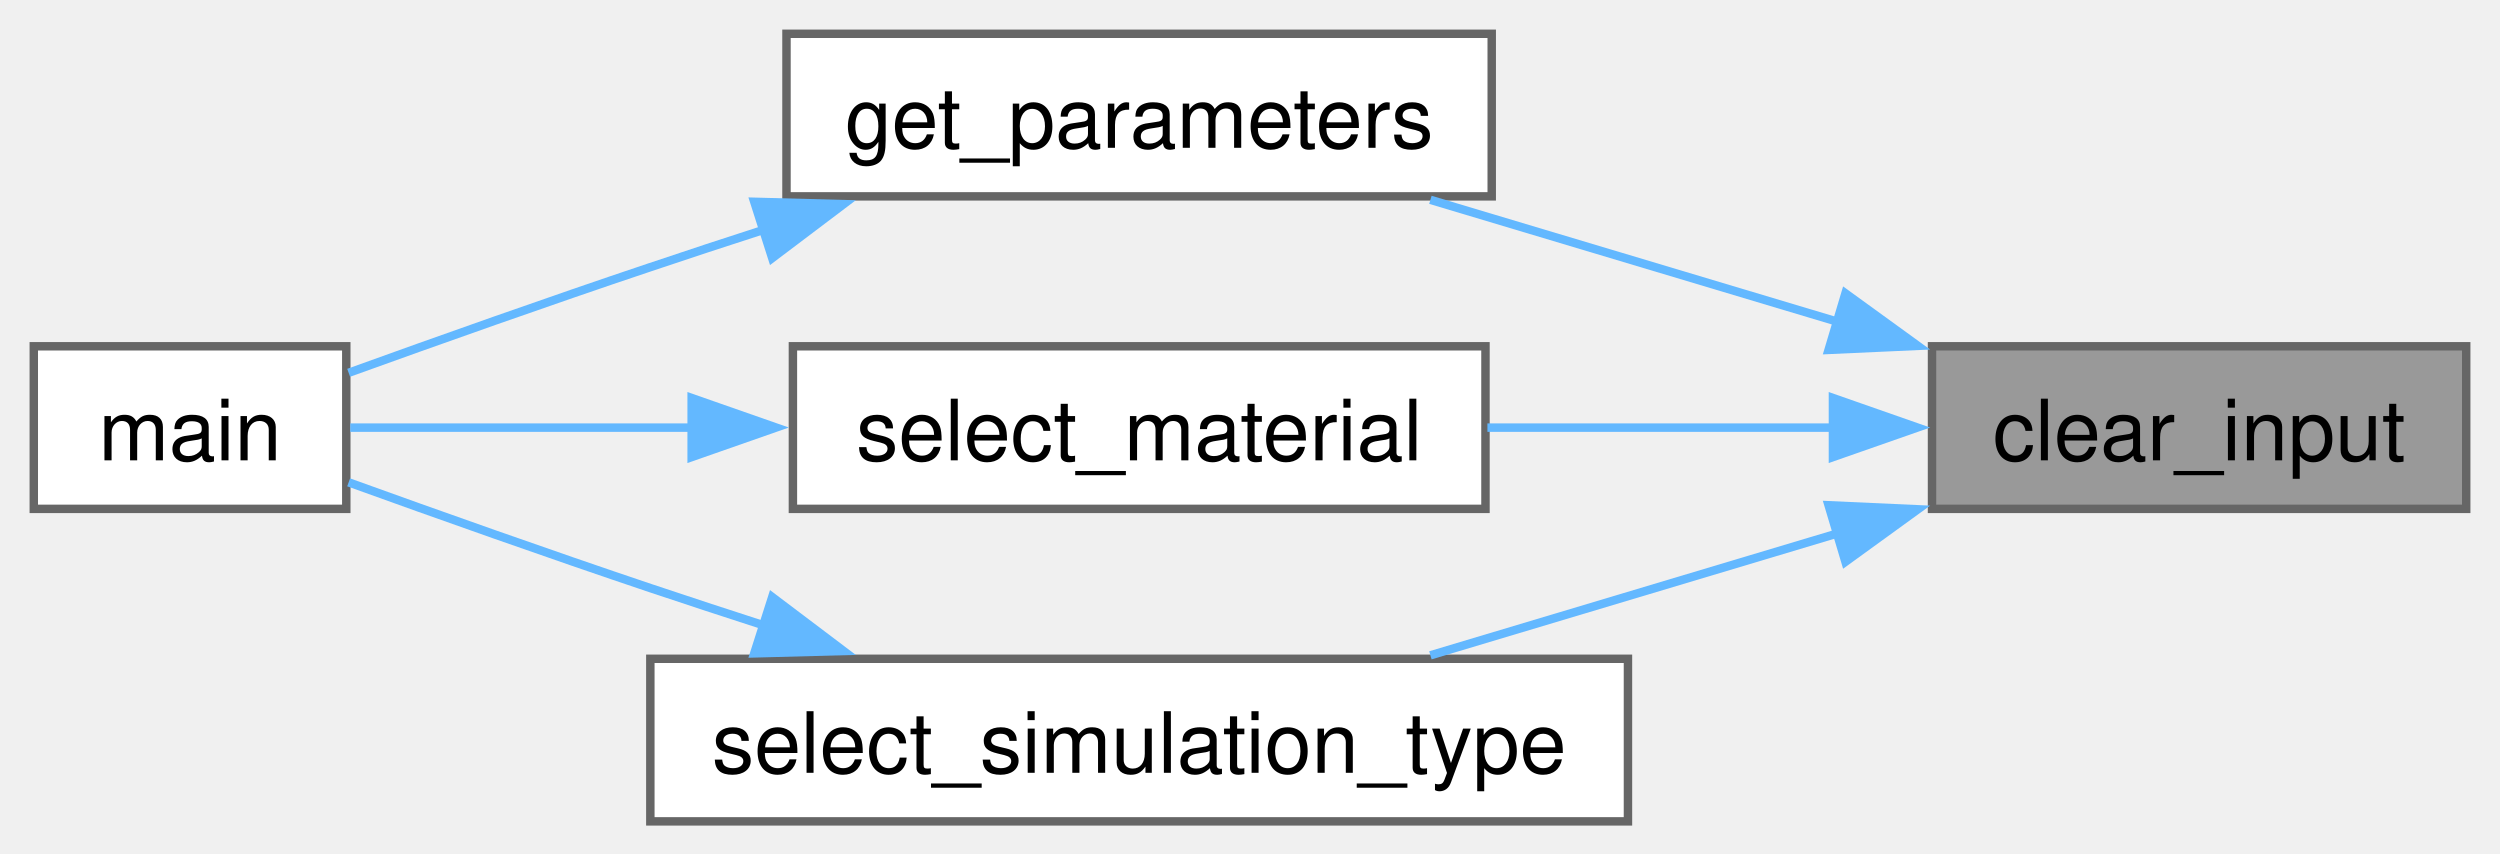
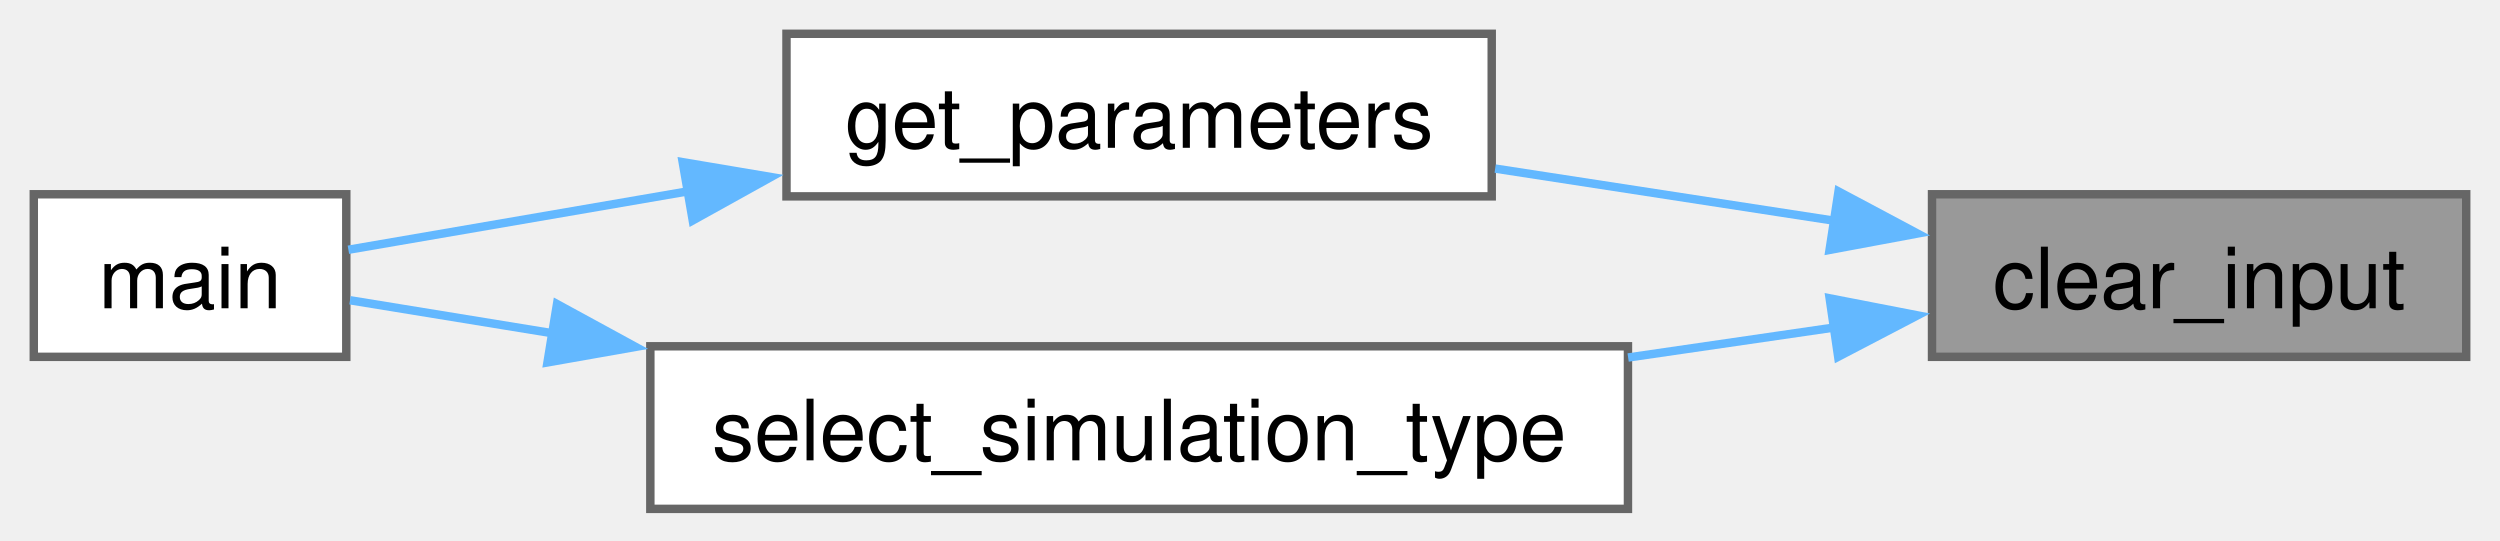
- <svg xmlns="http://www.w3.org/2000/svg" xmlns:xlink="http://www.w3.org/1999/xlink" width="296pt" height="101pt" viewBox="0.00 0.00 296.00 101.00">
-   <g id="graph0" class="graph" transform="scale(1 1) rotate(0) translate(4 97.25)">
+ <svg xmlns="http://www.w3.org/2000/svg" xmlns:xlink="http://www.w3.org/1999/xlink" width="296pt" height="64pt" viewBox="0.00 0.00 296.00 64.00">
+   <g id="graph0" class="graph" transform="scale(1 1) rotate(0) translate(4 60.25)">
    <g id="Node000001" class="node">
      <g id="a_Node000001">
        <a xlink:title=" ">
-           <polygon fill="#999999" stroke="#666666" points="288,-56.25 224.75,-56.25 224.75,-37 288,-37 288,-56.25" />
-           <text xml:space="preserve" text-anchor="middle" x="256.38" y="-42.75" font-family="Helvetica,sans-Serif" font-size="10.00">clear_input</text>
+           <polygon fill="#999999" stroke="#666666" points="288,-37.25 224.75,-37.25 224.75,-18 288,-18 288,-37.25" />
+           <text xml:space="preserve" text-anchor="middle" x="256.38" y="-23.75" font-family="Helvetica,sans-Serif" font-size="10.00">clear_input</text>
        </a>
      </g>
    </g>
    <g id="Node000002" class="node">
      <g id="a_Node000002">
        <a xlink:href="main_8cpp.html#a9bed13d62e8bdfe42b66dae803ccc984" target="_top" xlink:title=" ">
-           <polygon fill="white" stroke="#666666" points="172.62,-93.25 89.12,-93.25 89.12,-74 172.62,-74 172.62,-93.25" />
-           <text xml:space="preserve" text-anchor="middle" x="130.88" y="-79.75" font-family="Helvetica,sans-Serif" font-size="10.00">get_parameters</text>
+           <polygon fill="white" stroke="#666666" points="172.62,-56.25 89.12,-56.25 89.12,-37 172.62,-37 172.62,-56.25" />
+           <text xml:space="preserve" text-anchor="middle" x="130.88" y="-42.75" font-family="Helvetica,sans-Serif" font-size="10.00">get_parameters</text>
        </a>
      </g>
    </g>
    <g id="edge1_Node000001_Node000002" class="edge">
      <g id="a_edge1_Node000001_Node000002">
        <a xlink:title=" ">
-           <path fill="none" stroke="#63b8ff" d="M213.51,-59.17C197.81,-63.87 180.2,-69.15 165.36,-73.59" />
-           <polygon fill="#63b8ff" stroke="#63b8ff" points="214.5,-62.52 223.08,-56.3 212.5,-55.82 214.5,-62.52" />
+           <path fill="none" stroke="#63b8ff" d="M213.47,-34.07C200.41,-36.08 186.04,-38.29 173.03,-40.29" />
+           <polygon fill="#63b8ff" stroke="#63b8ff" points="213.68,-37.58 223.03,-32.6 212.62,-30.66 213.68,-37.58" />
        </a>
      </g>
    </g>
    <g id="Node000004" class="node">
      <g id="a_Node000004">
-         <a xlink:href="main_8cpp.html#a5bf2d28e0988ebb858eb7831eb6632f6" target="_top" xlink:title=" ">
-           <polygon fill="white" stroke="#666666" points="171.88,-56.25 89.88,-56.25 89.88,-37 171.88,-37 171.88,-56.25" />
-           <text xml:space="preserve" text-anchor="middle" x="130.88" y="-42.75" font-family="Helvetica,sans-Serif" font-size="10.00">select_material</text>
+         <a xlink:href="main_8cpp.html#a40d09fc78511d50289896fb055254e2e" target="_top" xlink:title=" ">
+           <polygon fill="white" stroke="#666666" points="188.75,-19.25 73,-19.25 73,0 188.75,0 188.75,-19.25" />
+           <text xml:space="preserve" text-anchor="middle" x="130.88" y="-5.75" font-family="Helvetica,sans-Serif" font-size="10.00">select_simulation_type</text>
        </a>
      </g>
    </g>
    <g id="edge3_Node000001_Node000004" class="edge">
      <g id="a_edge3_Node000001_Node000004">
        <a xlink:title=" ">
-           <path fill="none" stroke="#63b8ff" d="M213.26,-46.62C199.95,-46.62 185.28,-46.62 172.11,-46.62" />
-           <polygon fill="#63b8ff" stroke="#63b8ff" points="213.02,-50.13 223.02,-46.63 213.02,-43.13 213.02,-50.13" />
-         </a>
-       </g>
-     </g>
-     <g id="Node000005" class="node">
-       <g id="a_Node000005">
-         <a xlink:href="main_8cpp.html#a40d09fc78511d50289896fb055254e2e" target="_top" xlink:title=" ">
-           <polygon fill="white" stroke="#666666" points="188.75,-19.25 73,-19.25 73,0 188.75,0 188.75,-19.25" />
-           <text xml:space="preserve" text-anchor="middle" x="130.88" y="-5.75" font-family="Helvetica,sans-Serif" font-size="10.00">select_simulation_type</text>
-         </a>
-       </g>
-     </g>
-     <g id="edge5_Node000001_Node000005" class="edge">
-       <g id="a_edge5_Node000001_Node000005">
-         <a xlink:title=" ">
-           <path fill="none" stroke="#63b8ff" d="M213.51,-34.08C197.81,-29.38 180.2,-24.1 165.36,-19.66" />
-           <polygon fill="#63b8ff" stroke="#63b8ff" points="212.5,-37.43 223.08,-36.95 214.5,-30.73 212.5,-37.43" />
+           <path fill="none" stroke="#63b8ff" d="M213.35,-21.5C205.44,-20.35 197.05,-19.12 188.77,-17.92" />
+           <polygon fill="#63b8ff" stroke="#63b8ff" points="212.63,-24.93 223.03,-22.91 213.64,-18.01 212.63,-24.93" />
        </a>
      </g>
    </g>
    <g id="Node000003" class="node">
      <g id="a_Node000003">
        <a xlink:href="main_8cpp.html#ae66f6b31b5ad750f1fe042a706a4e3d4" target="_top" xlink:title=" ">
-           <polygon fill="white" stroke="#666666" points="37,-56.25 0,-56.25 0,-37 37,-37 37,-56.25" />
-           <text xml:space="preserve" text-anchor="middle" x="18.5" y="-42.75" font-family="Helvetica,sans-Serif" font-size="10.00">main</text>
+           <polygon fill="white" stroke="#666666" points="37,-37.25 0,-37.25 0,-18 37,-18 37,-37.25" />
+           <text xml:space="preserve" text-anchor="middle" x="18.5" y="-23.75" font-family="Helvetica,sans-Serif" font-size="10.00">main</text>
        </a>
      </g>
    </g>
    <g id="edge2_Node000002_Node000003" class="edge">
      <g id="a_edge2_Node000002_Node000003">
        <a xlink:title=" ">
-           <path fill="none" stroke="#63b8ff" d="M86.66,-70.12C82.04,-68.63 77.42,-67.11 73,-65.62 61.04,-61.61 47.66,-56.86 37.28,-53.11" />
-           <polygon fill="#63b8ff" stroke="#63b8ff" points="85.3,-73.36 95.89,-73.08 87.43,-66.69 85.3,-73.36" />
+           <path fill="none" stroke="#63b8ff" d="M77.75,-37.65C63.18,-35.14 48.32,-32.59 37.25,-30.68" />
+           <polygon fill="#63b8ff" stroke="#63b8ff" points="76.83,-41.05 87.28,-39.29 78.02,-34.15 76.83,-41.05" />
        </a>
      </g>
    </g>
    <g id="edge4_Node000004_Node000003" class="edge">
      <g id="a_edge4_Node000004_Node000003">
        <a xlink:title=" ">
-           <path fill="none" stroke="#63b8ff" d="M77.89,-46.62C63.37,-46.62 48.54,-46.62 37.47,-46.62" />
-           <polygon fill="#63b8ff" stroke="#63b8ff" points="77.89,-50.13 87.89,-46.63 77.89,-43.13 77.89,-50.13" />
-         </a>
-       </g>
-     </g>
-     <g id="edge6_Node000005_Node000003" class="edge">
-       <g id="a_edge6_Node000005_Node000003">
-         <a xlink:title=" ">
-           <path fill="none" stroke="#63b8ff" d="M86.66,-23.13C82.04,-24.62 77.42,-26.14 73,-27.62 61.04,-31.64 47.66,-36.39 37.28,-40.14" />
-           <polygon fill="#63b8ff" stroke="#63b8ff" points="87.43,-26.56 95.89,-20.17 85.3,-19.89 87.43,-26.56" />
+           <path fill="none" stroke="#63b8ff" d="M61.43,-20.79C52.63,-22.22 44.32,-23.58 37.44,-24.7" />
+           <polygon fill="#63b8ff" stroke="#63b8ff" points="61.95,-24.25 71.25,-19.18 60.82,-17.34 61.95,-24.25" />
        </a>
      </g>
    </g>
  </g>
</svg>
